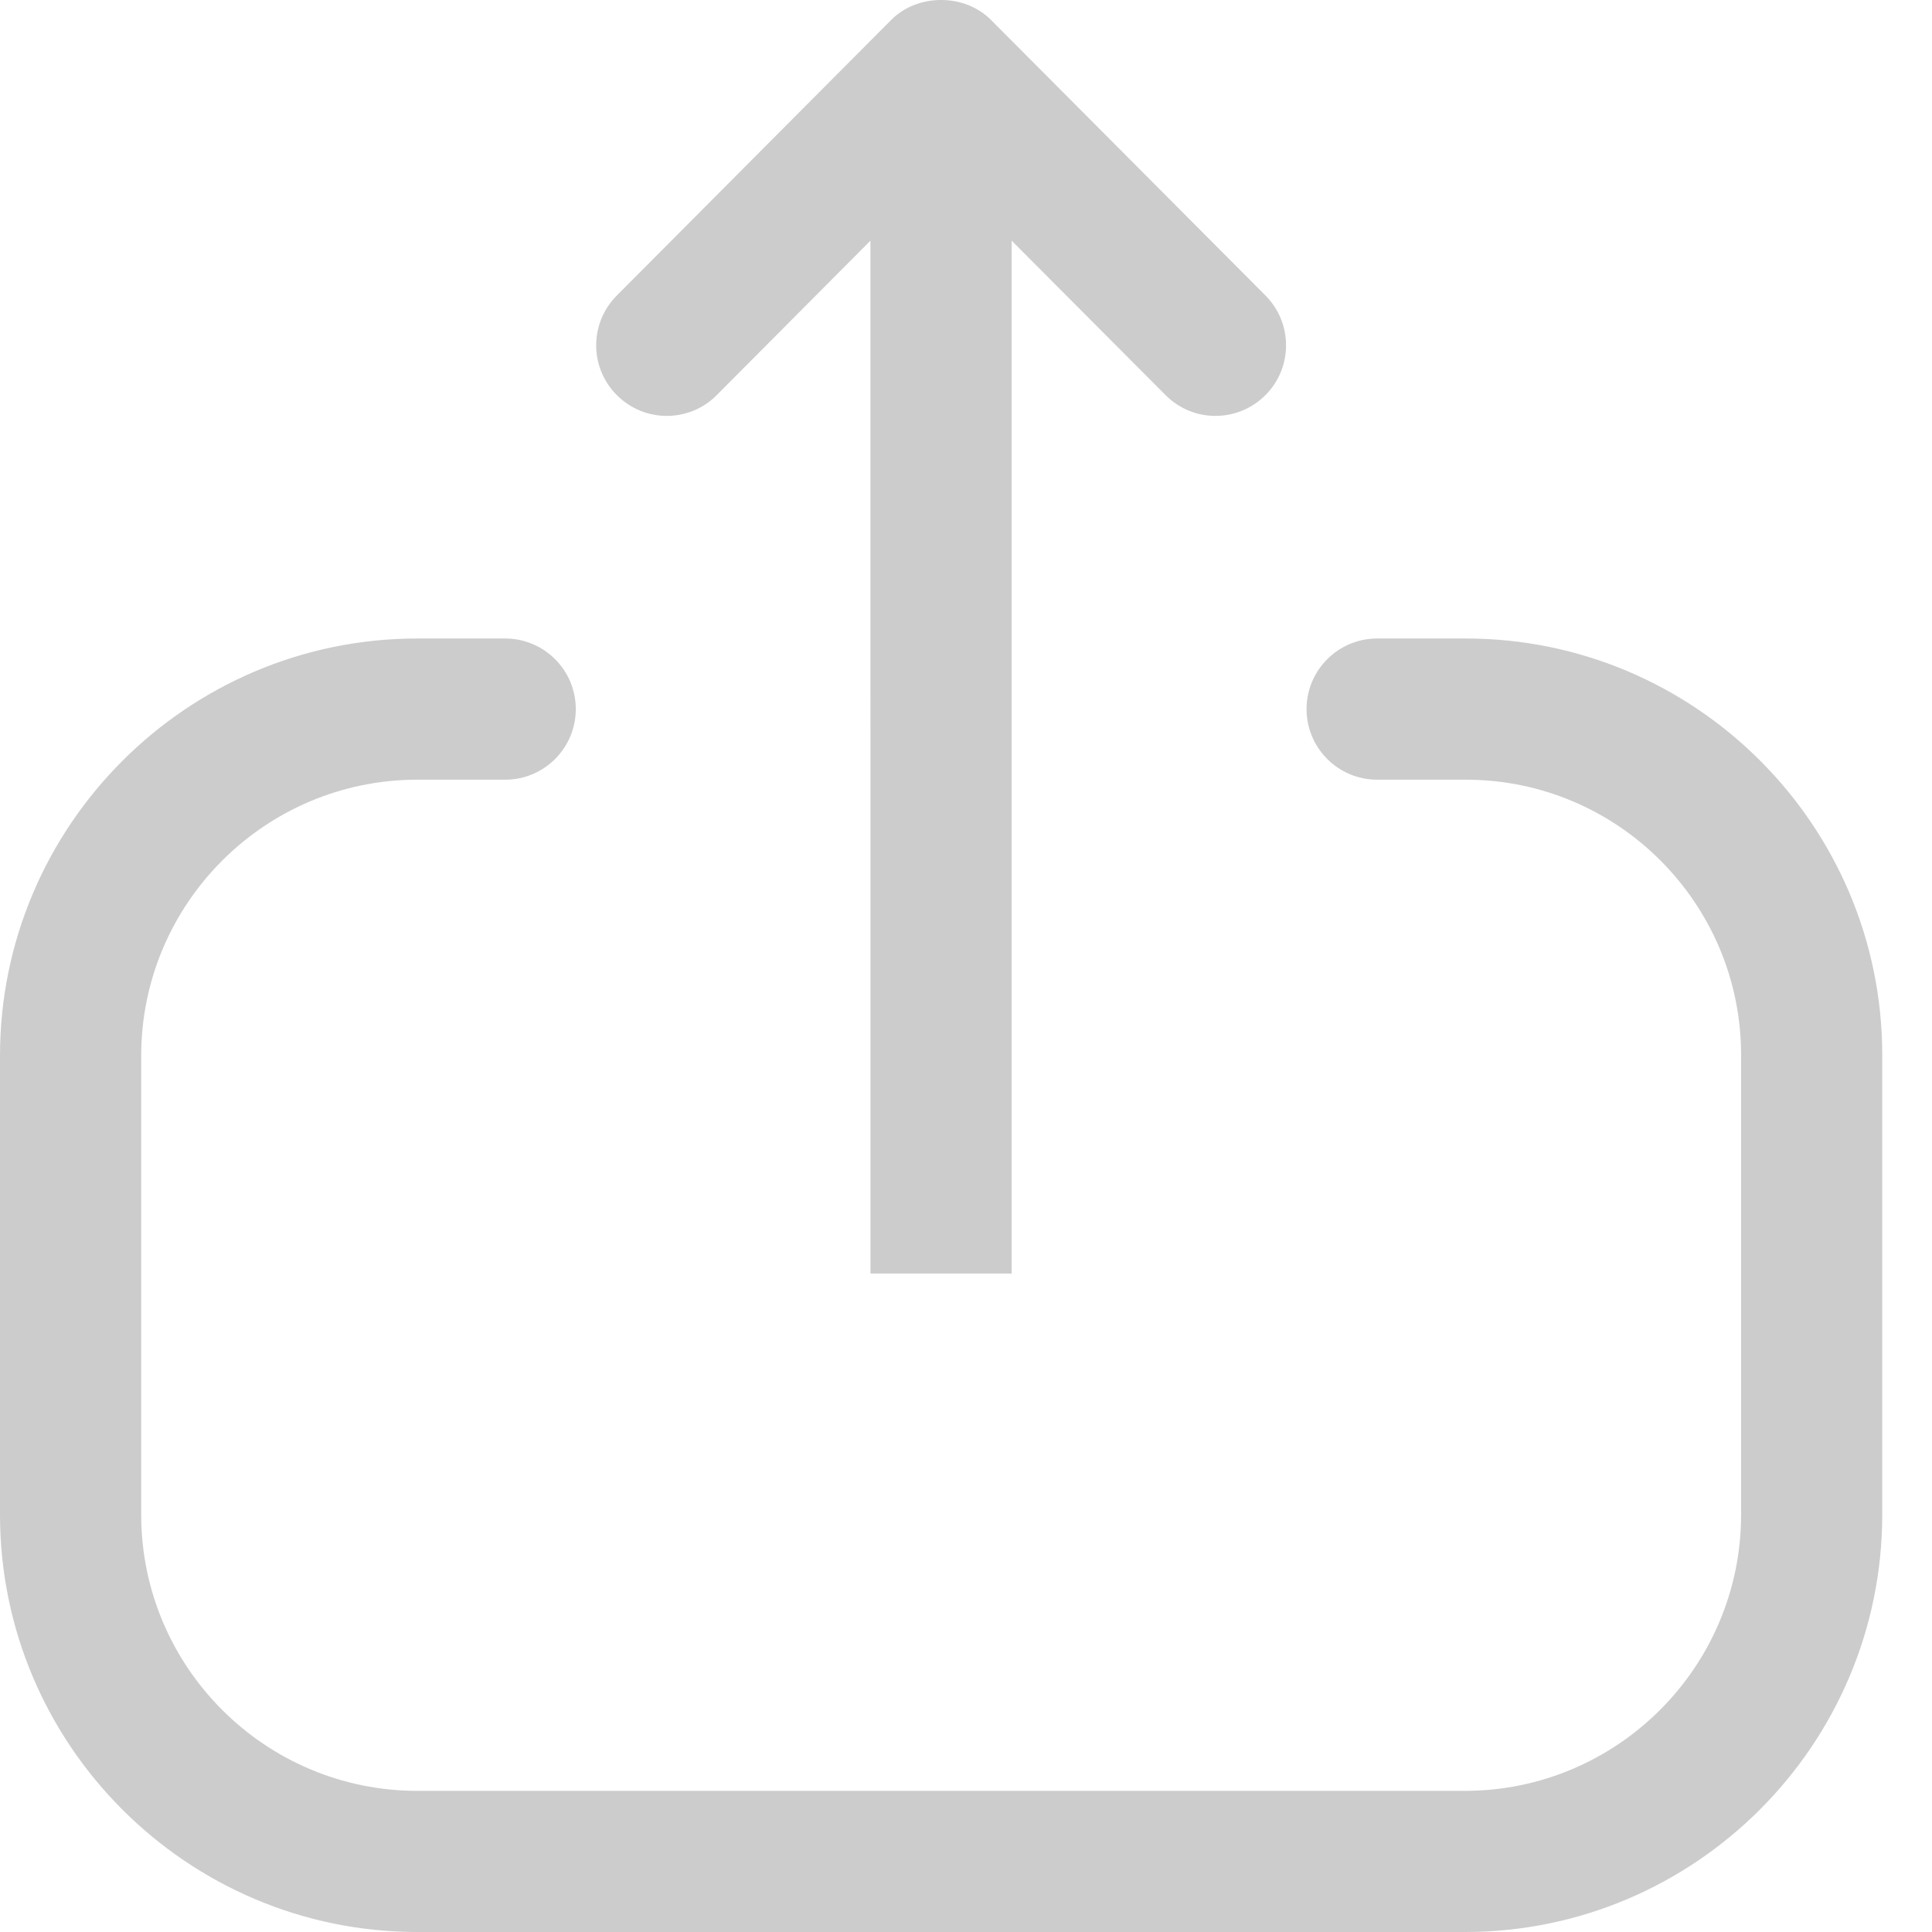
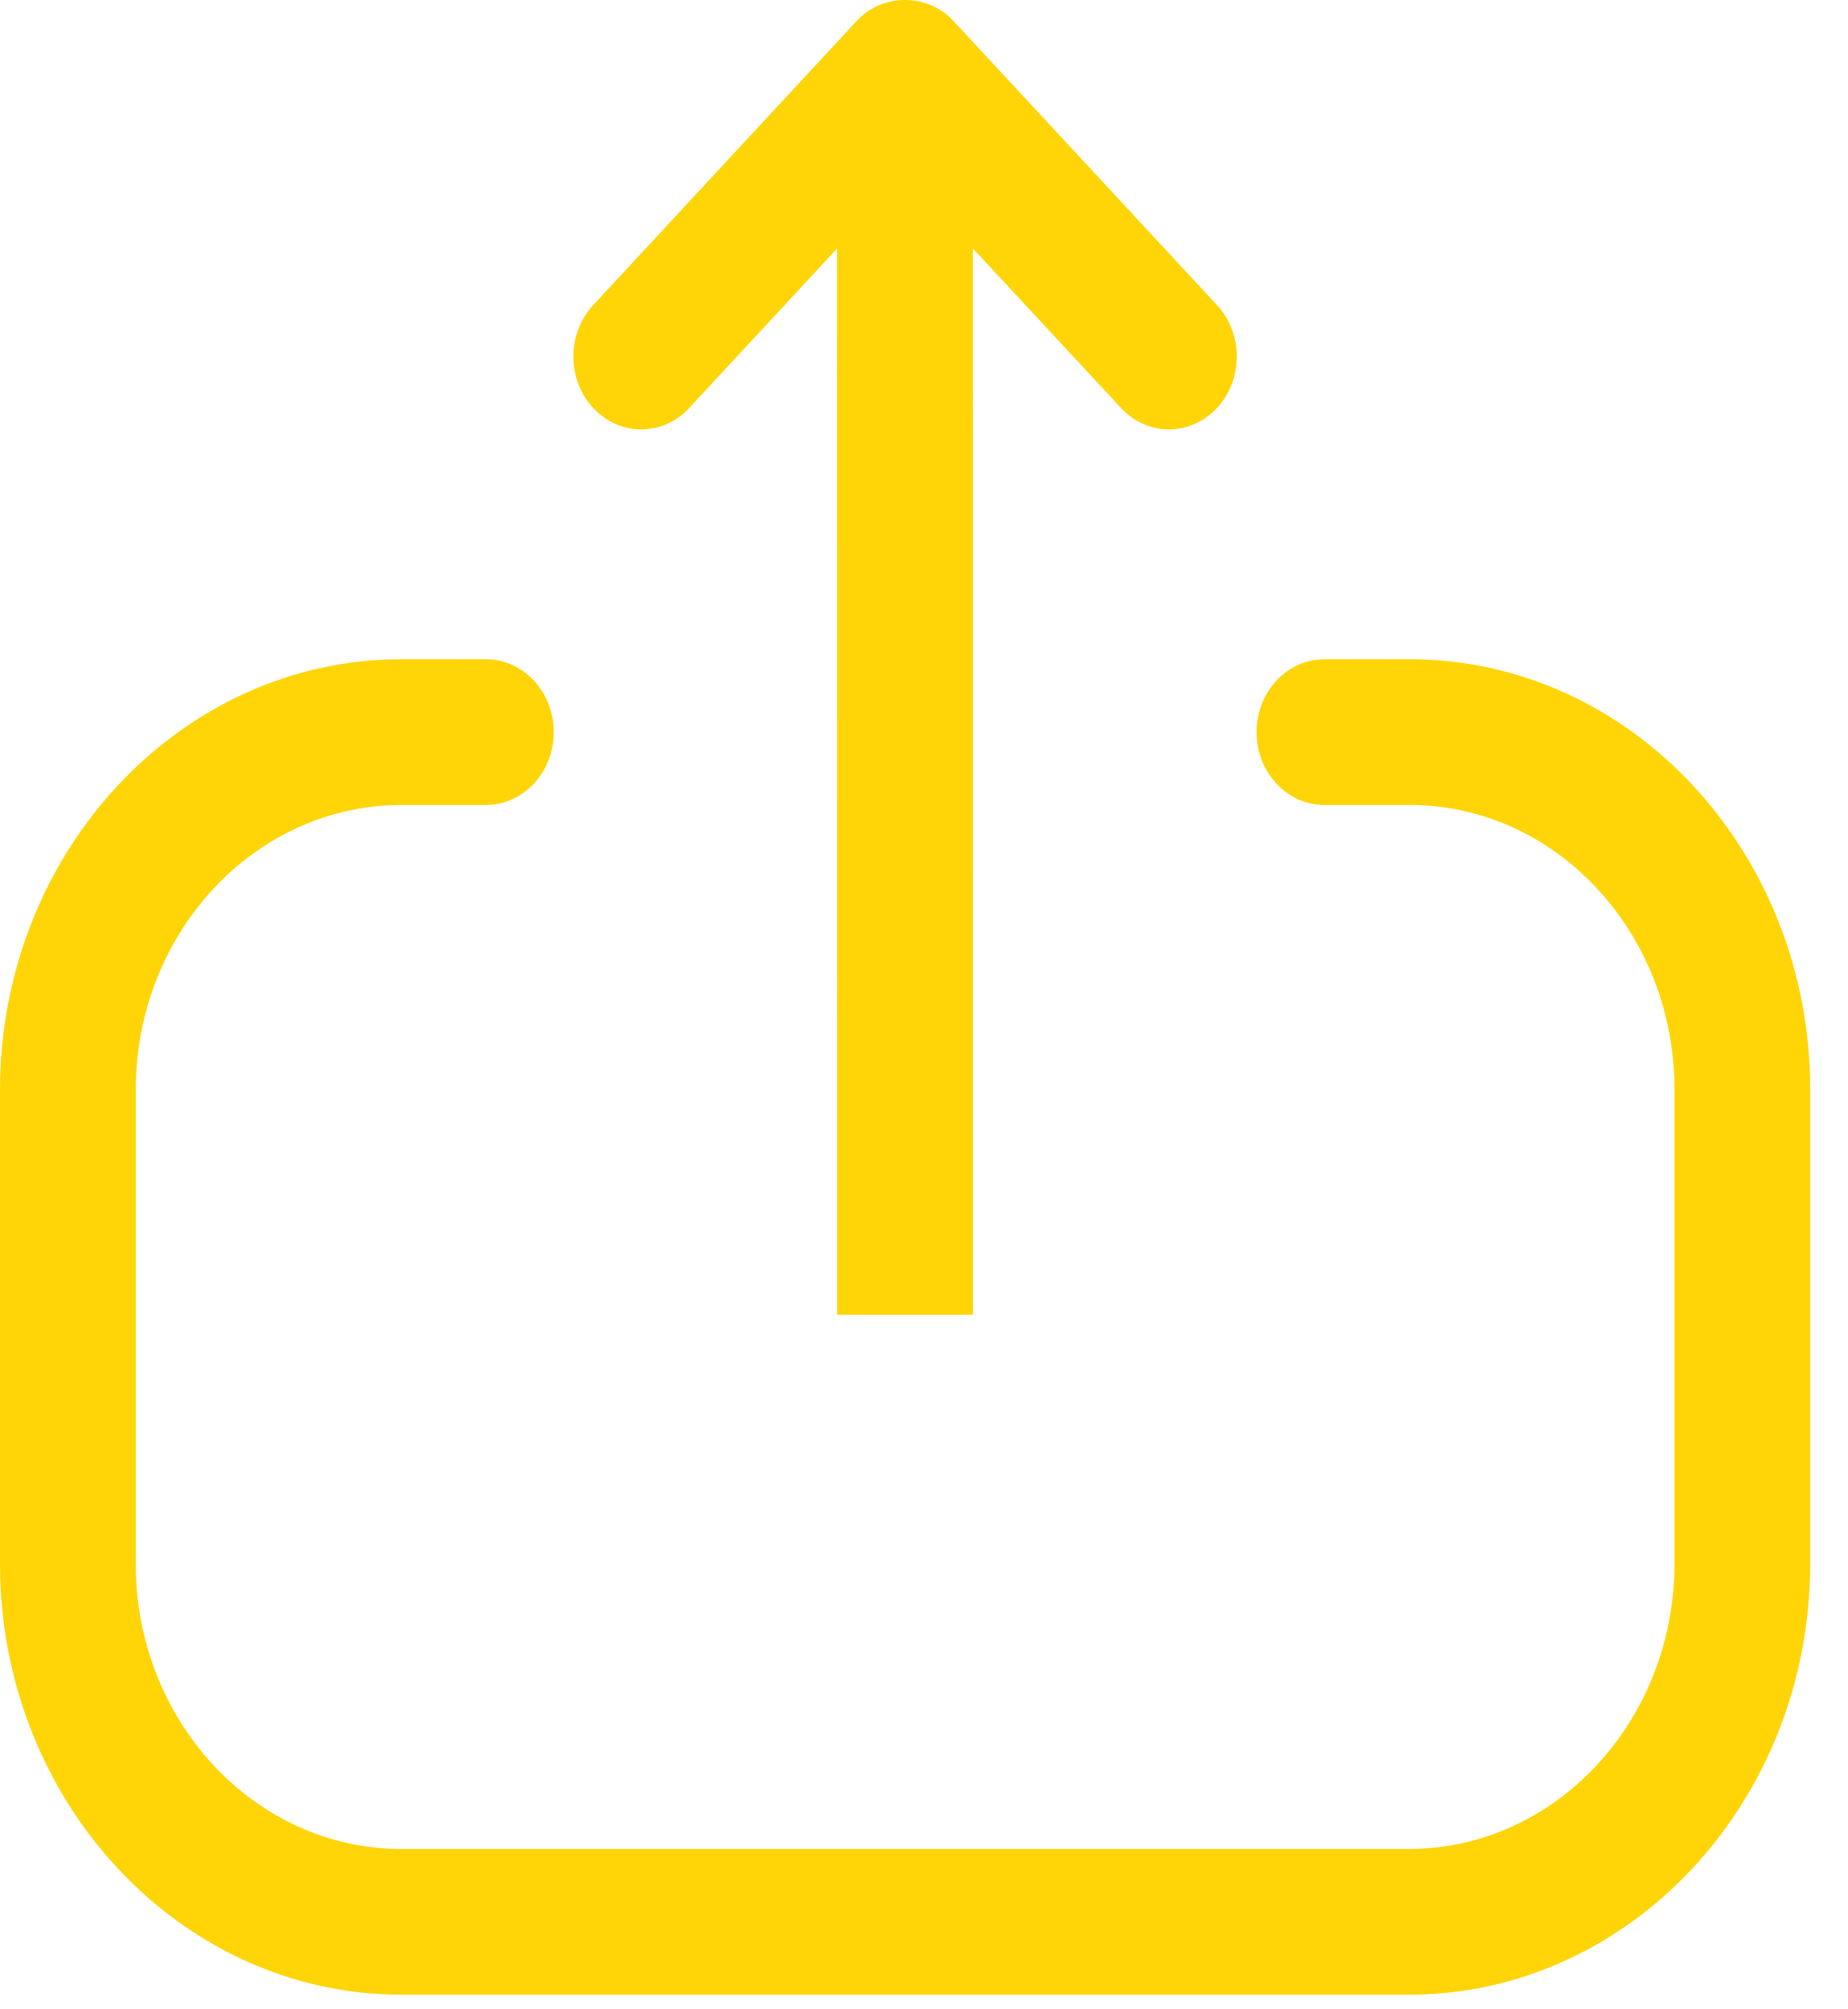
- <svg xmlns="http://www.w3.org/2000/svg" width="37" height="37" viewBox="0 0 37 37" fill="none">
-   <path fill-rule="evenodd" clip-rule="evenodd" d="M9.675 12.228C10.421 12.228 11.027 12.834 11.027 13.58C11.027 14.326 10.421 14.932 9.675 14.932H7.993C5.075 14.932 2.704 17.304 2.704 20.22V29.006C2.704 31.925 5.075 34.297 7.993 34.297H28.054C30.97 34.297 33.344 31.925 33.344 29.006V20.204C33.344 17.297 30.979 14.932 28.073 14.932H26.374C25.628 14.932 25.022 14.326 25.022 13.58C25.022 12.834 25.628 12.228 26.374 12.228H28.073C32.469 12.228 36.047 15.806 36.047 20.204V29.006C36.047 33.415 32.461 37 28.054 37H7.993C3.587 37 0 33.415 0 29.006V20.22C0 15.813 3.587 12.228 7.993 12.228H9.675ZM18.98 0.383L24.236 5.66C24.762 6.19 24.76 7.044 24.232 7.57C23.702 8.097 22.848 8.097 22.322 7.567L19.374 4.609L19.375 24.389H16.671L16.67 4.609L13.726 7.567C13.463 7.833 13.115 7.965 12.769 7.965C12.425 7.965 12.079 7.833 11.816 7.57C11.287 7.044 11.284 6.19 11.812 5.66L17.066 0.383C17.572 -0.128 18.474 -0.128 18.98 0.383Z" fill="#CCCCCC" />
+ <svg xmlns="http://www.w3.org/2000/svg" width="46" height="50" viewBox="0 0 46 50" fill="none">
+   <path fill-rule="evenodd" clip-rule="evenodd" d="M12.094 16.407C13.027 16.407 13.784 17.22 13.784 18.221C13.784 19.222 13.027 20.035 12.094 20.035H9.992C6.344 20.035 3.379 23.217 3.379 27.13V38.919C3.379 42.834 6.344 46.017 9.992 46.017H35.067C38.712 46.017 41.68 42.834 41.68 38.919V27.108C41.68 23.207 38.724 20.035 35.092 20.035H32.967C32.035 20.035 31.278 19.222 31.278 18.221C31.278 17.22 32.035 16.407 32.967 16.407H35.092C40.587 16.407 45.059 21.207 45.059 27.108V38.919C45.059 44.834 40.576 49.644 35.067 49.644H9.992C4.483 49.644 0 44.834 0 38.919V27.13C0 21.217 4.483 16.407 9.992 16.407H12.094ZM23.725 0.513L30.294 7.594C30.952 8.305 30.95 9.451 30.29 10.157C29.628 10.864 28.56 10.864 27.902 10.152L24.217 6.184L24.218 32.723H20.839L20.837 6.184L17.158 10.152C16.829 10.51 16.394 10.687 15.961 10.687C15.531 10.687 15.098 10.51 14.769 10.157C14.109 9.451 14.105 8.305 14.765 7.594L21.332 0.513C21.965 -0.171 23.092 -0.171 23.725 0.513Z" fill="#FFD508" />
</svg>
